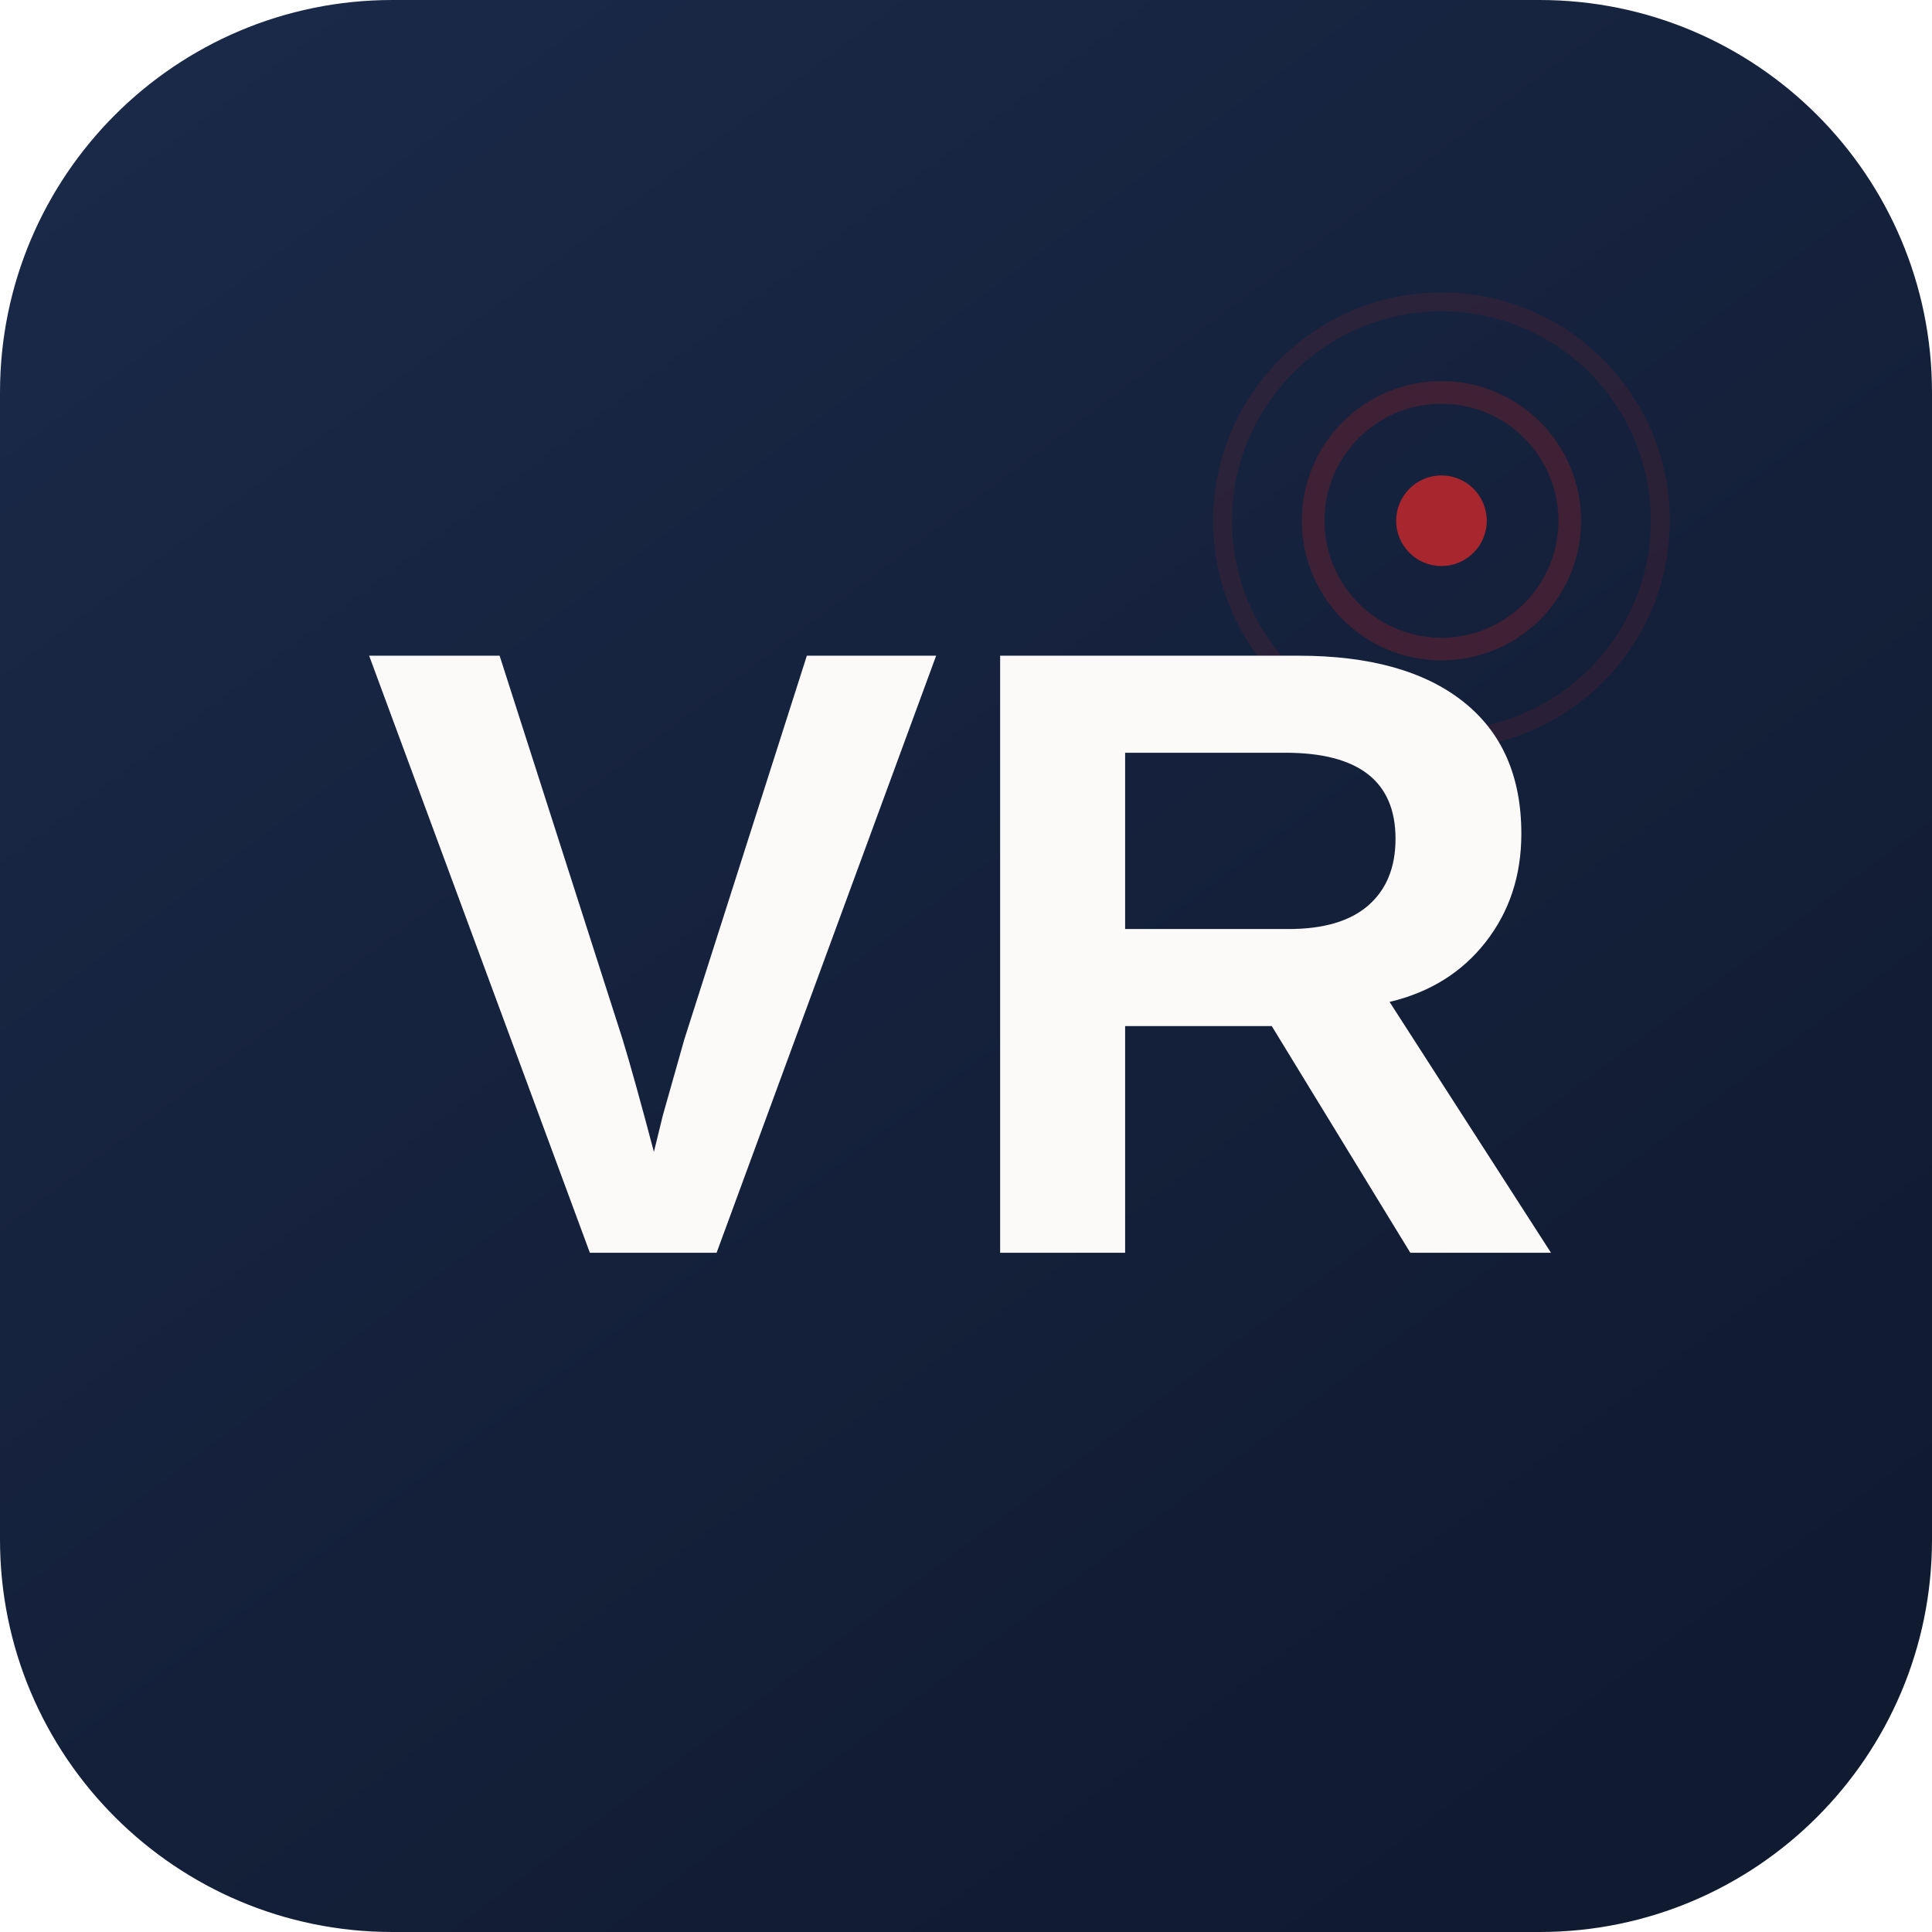
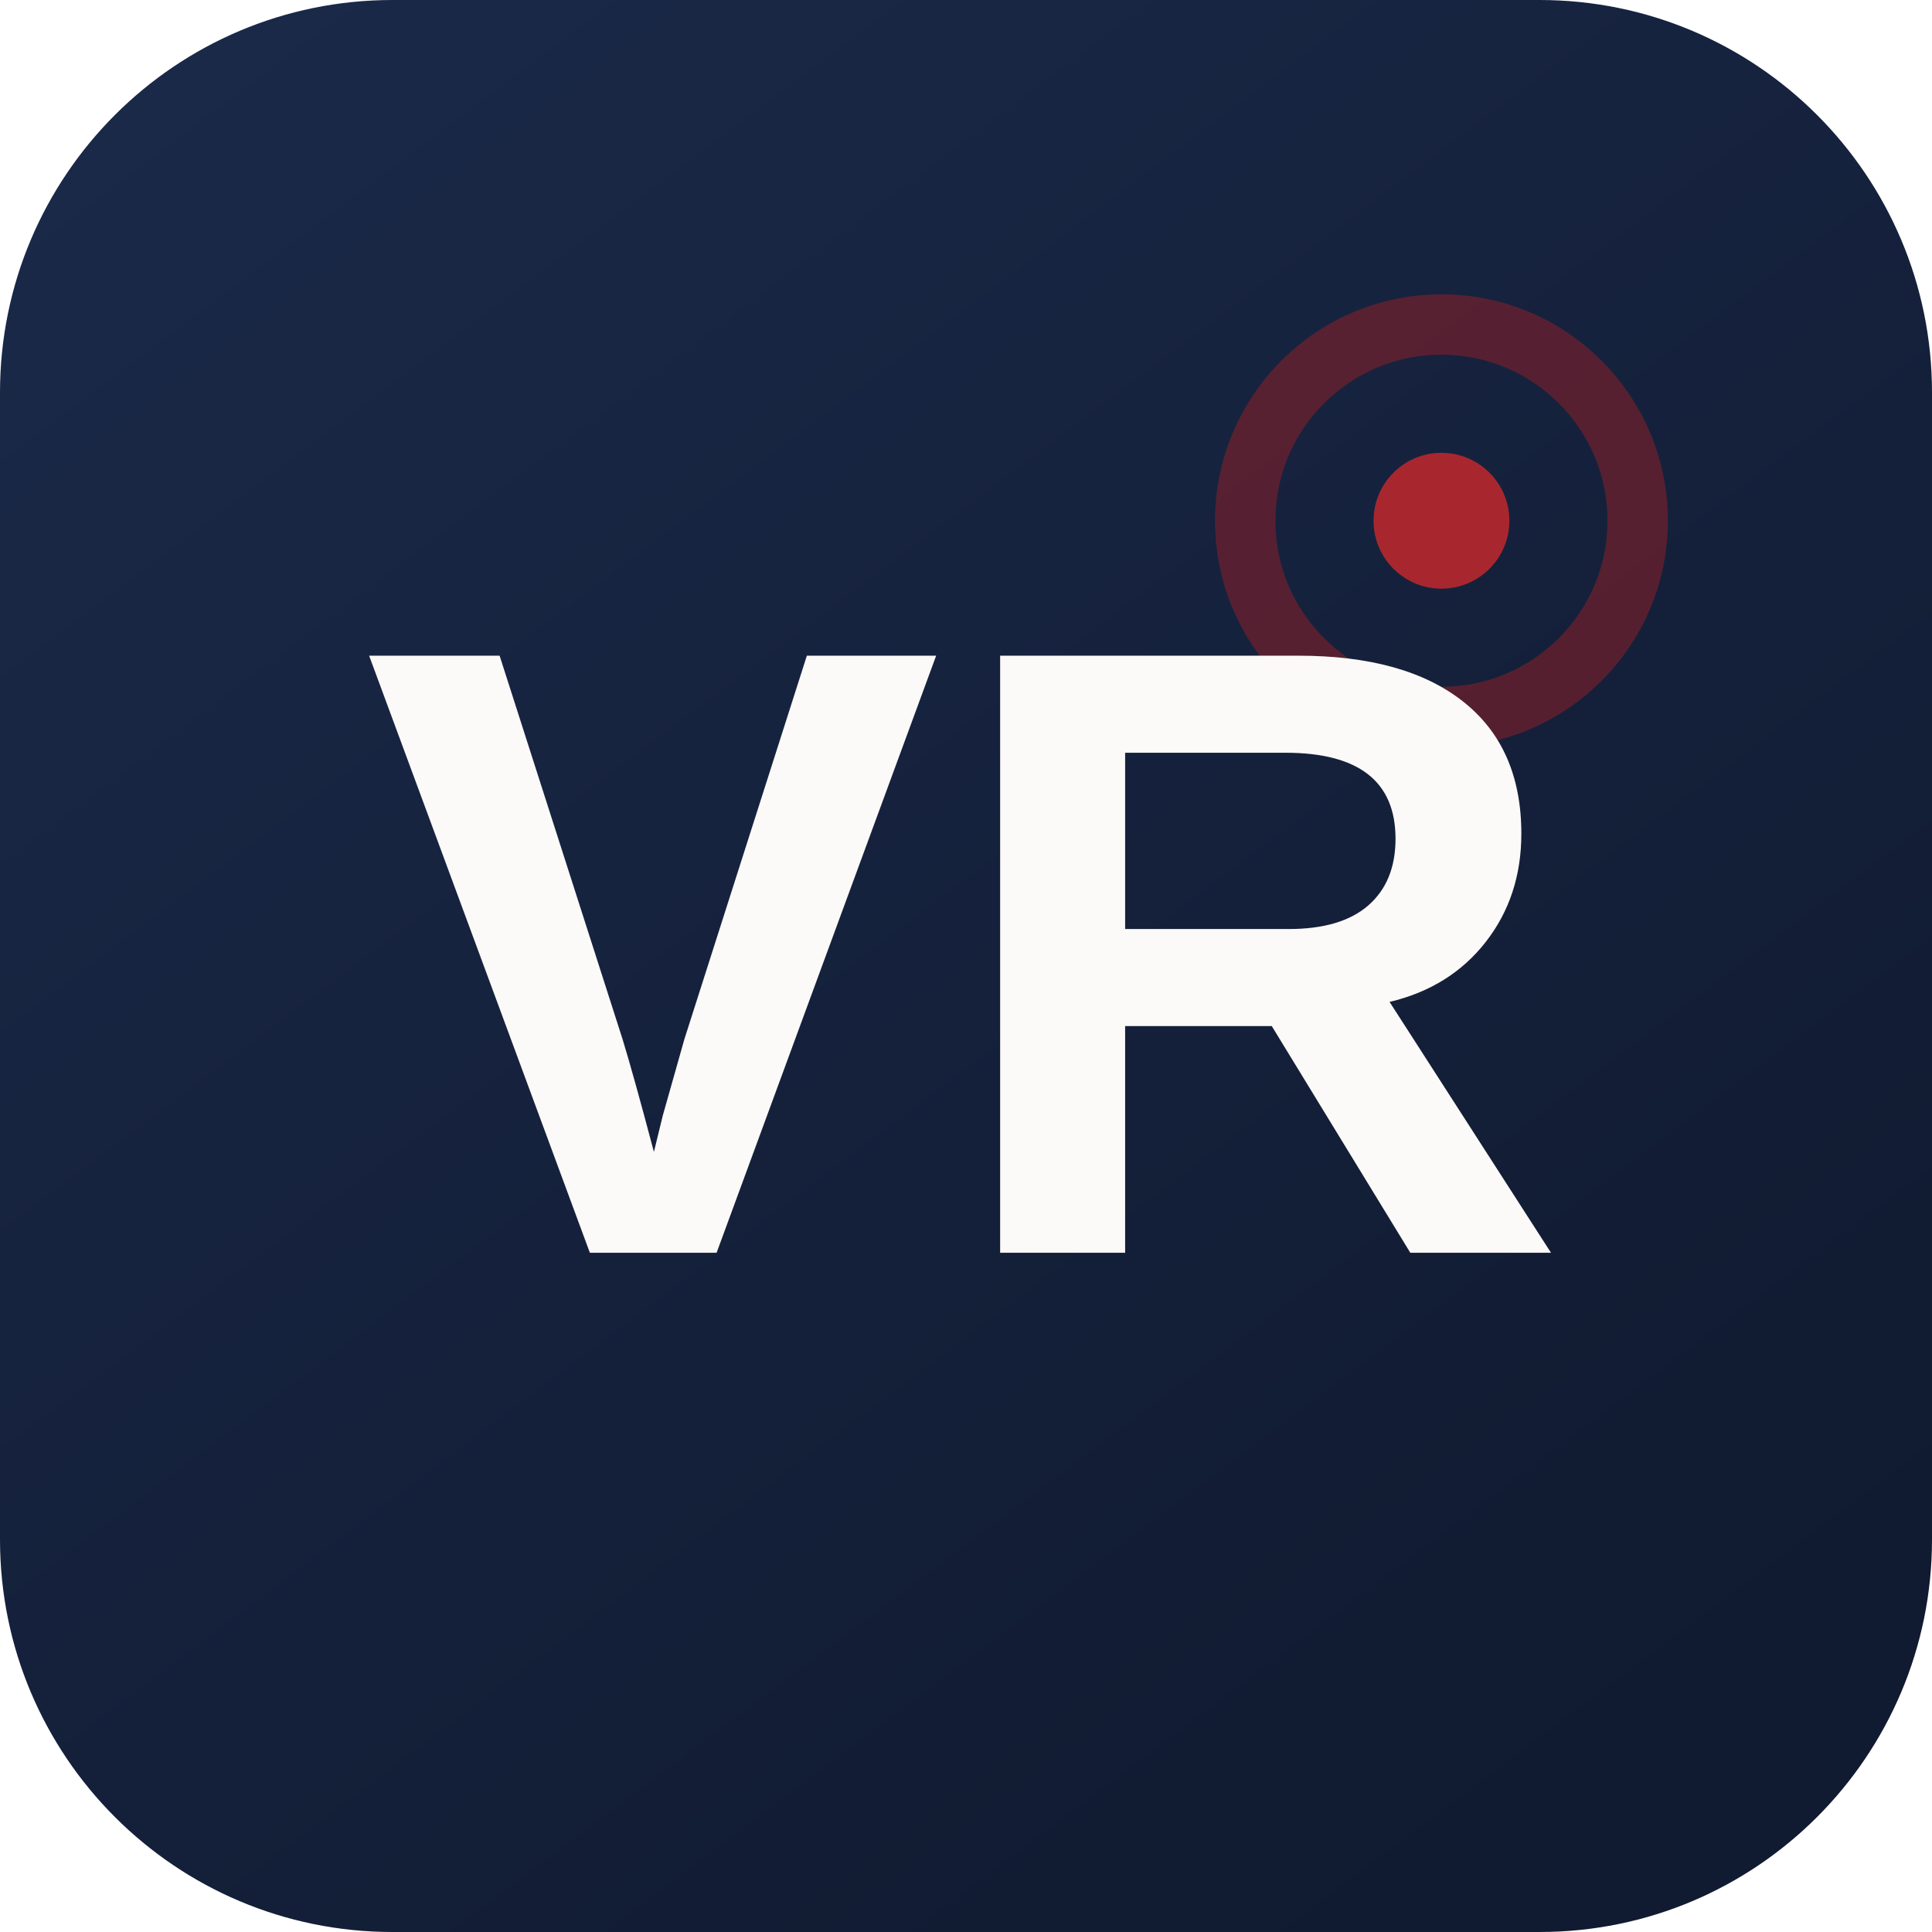
<svg xmlns="http://www.w3.org/2000/svg" viewBox="0 0 512 512">
  <defs>
    <linearGradient id="navyGrad" x1="0%" y1="0%" x2="75%" y2="100%">
      <stop offset="0%" stop-color="#1B2A4A" />
      <stop offset="100%" stop-color="#101A30" />
    </linearGradient>
    <clipPath id="roundedSquare">
      <rect x="0" y="0" width="512" height="512" rx="104" />
    </clipPath>
  </defs>
  <rect x="0" y="0" width="512" height="512" rx="104" fill="url(#navyGrad)" />
  <g clip-path="url(#roundedSquare)">
-     <circle cx="382" cy="138" r="58" fill="none" stroke="#8C1F28" stroke-width="5" opacity="0.18" />
-     <circle cx="382" cy="138" r="34" fill="none" stroke="#8C1F28" stroke-width="6" opacity="0.35" />
-     <circle cx="382" cy="138" r="12" fill="#A8272F" />
+     <circle cx="382" cy="138" r="52" fill="none" stroke="#8C1F28" stroke-width="16" opacity="0.55" />
+     <circle cx="382" cy="138" r="18" fill="#A8272F" />
  </g>
  <text x="256" y="332" text-anchor="middle" font-family="Arial, Helvetica, sans-serif" font-weight="700" font-size="230" fill="#FBFAF8">VR</text>
</svg>
